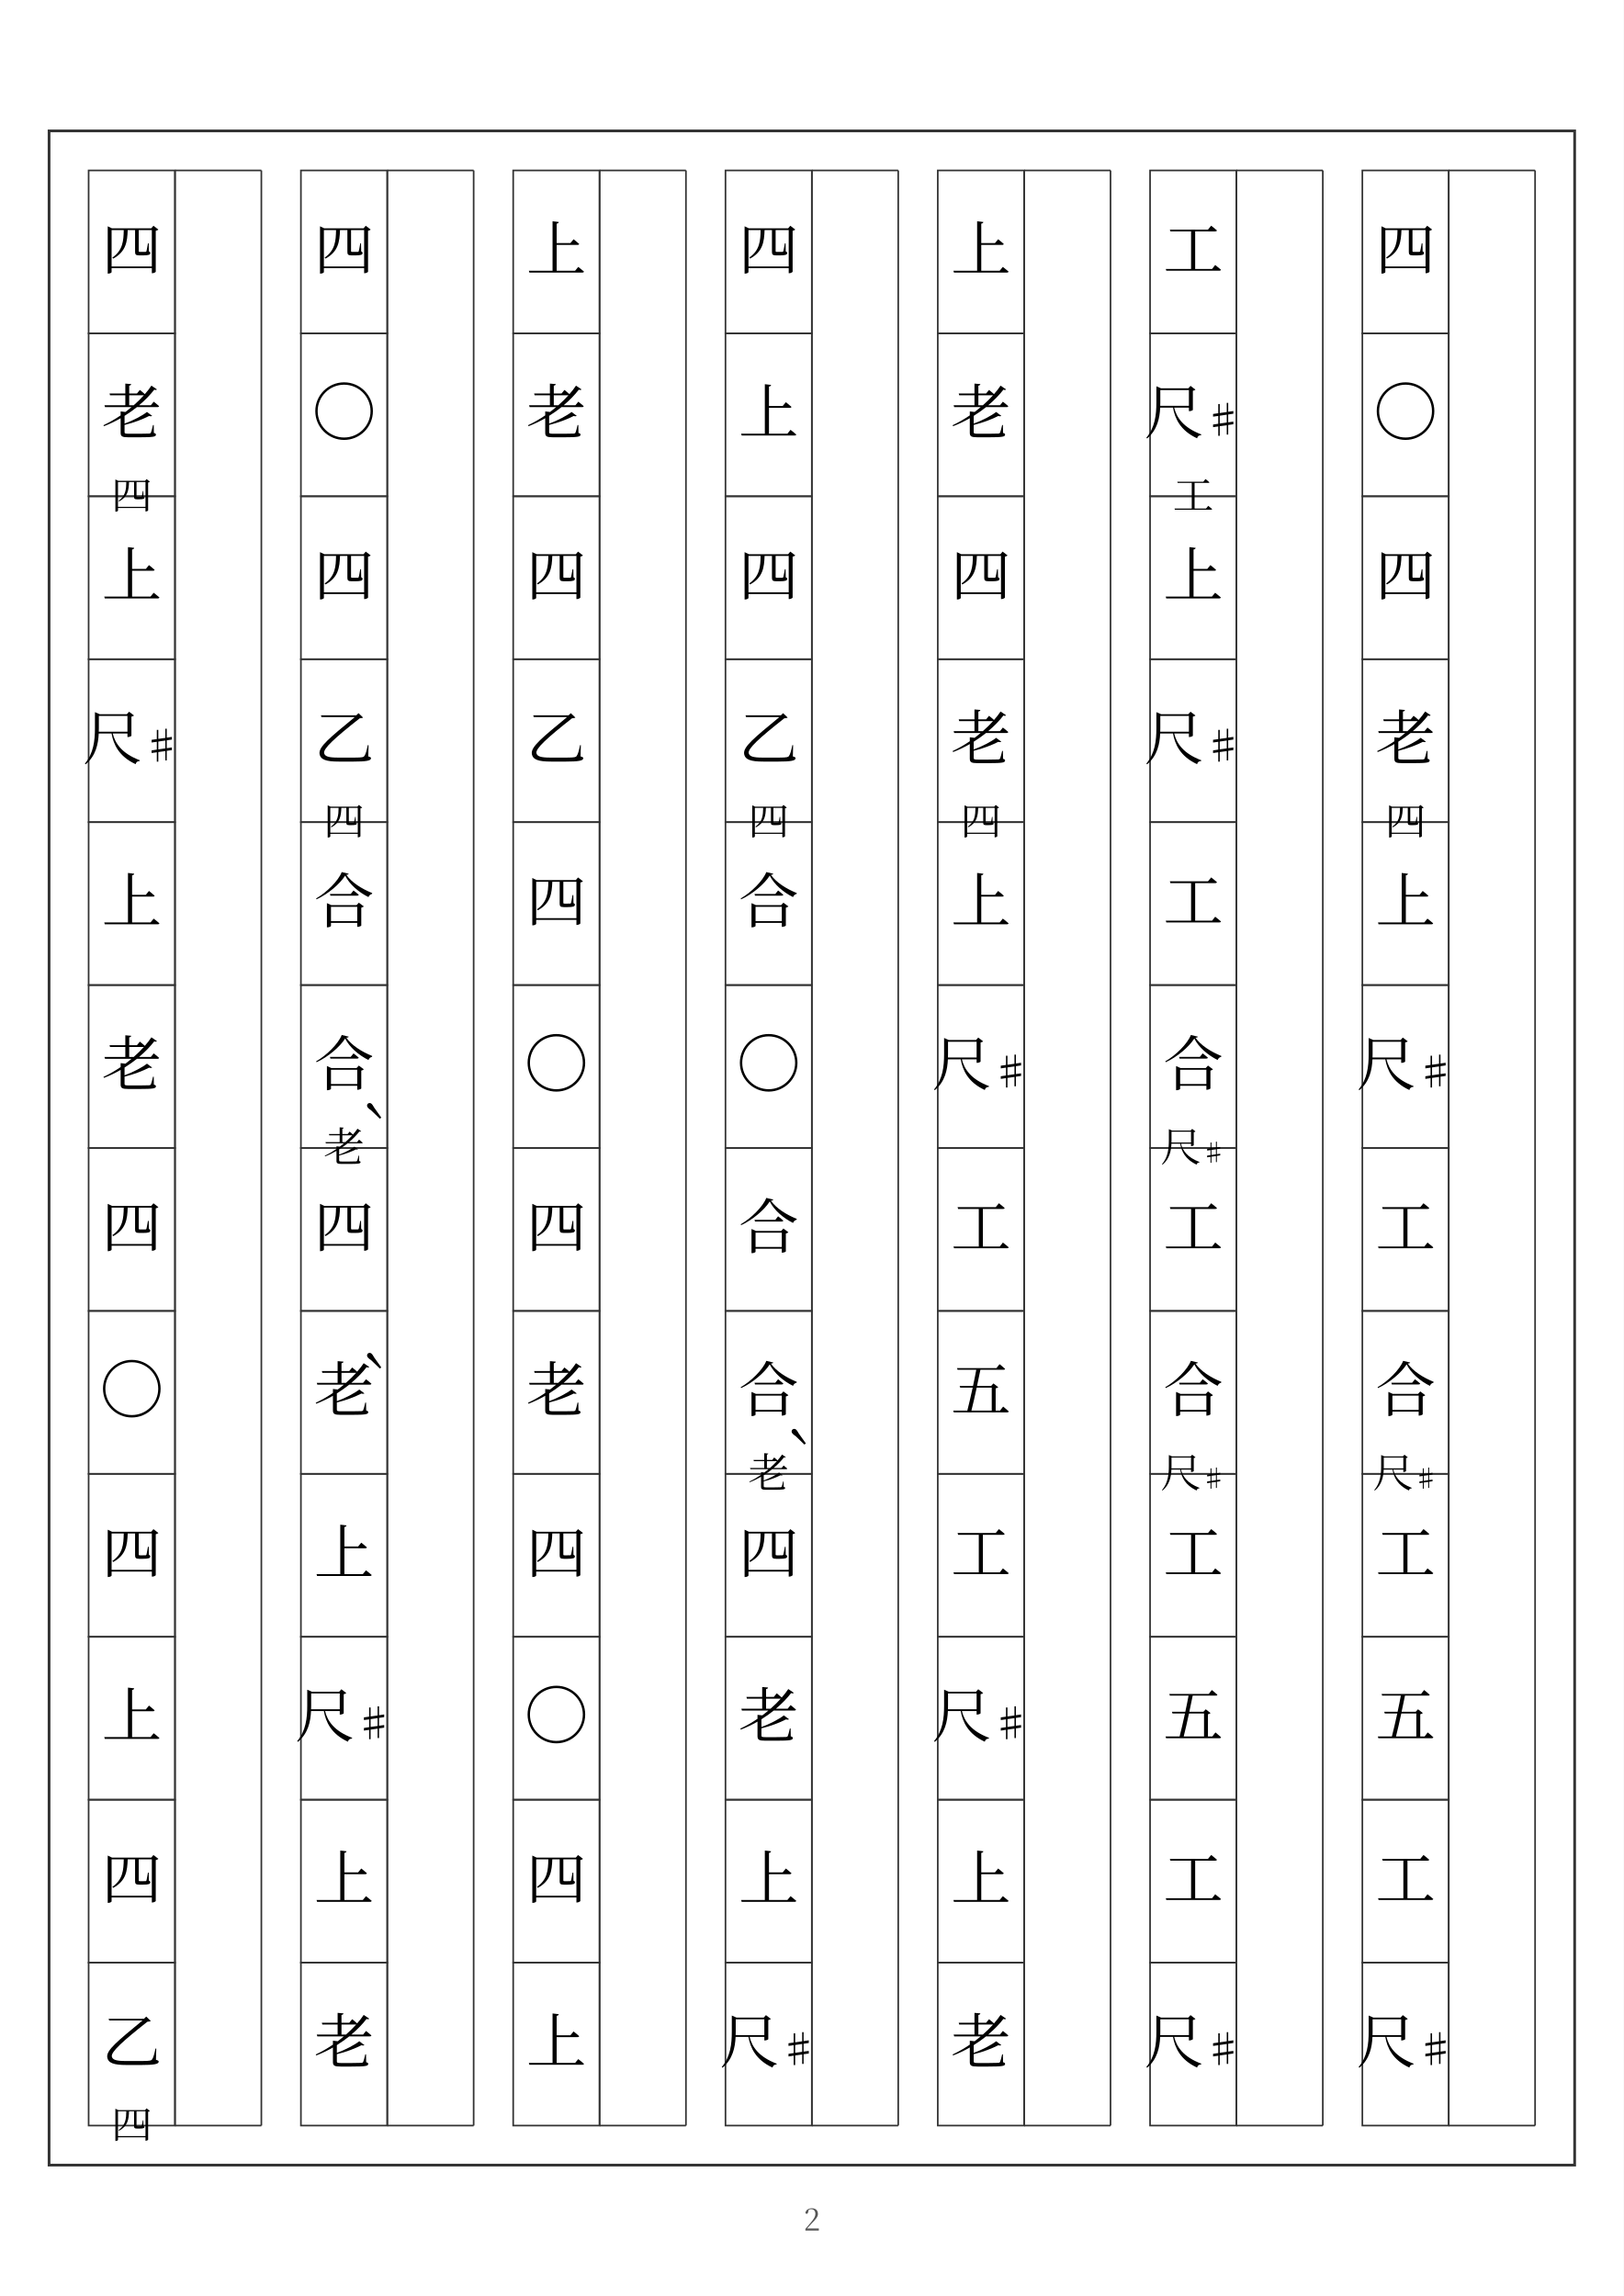
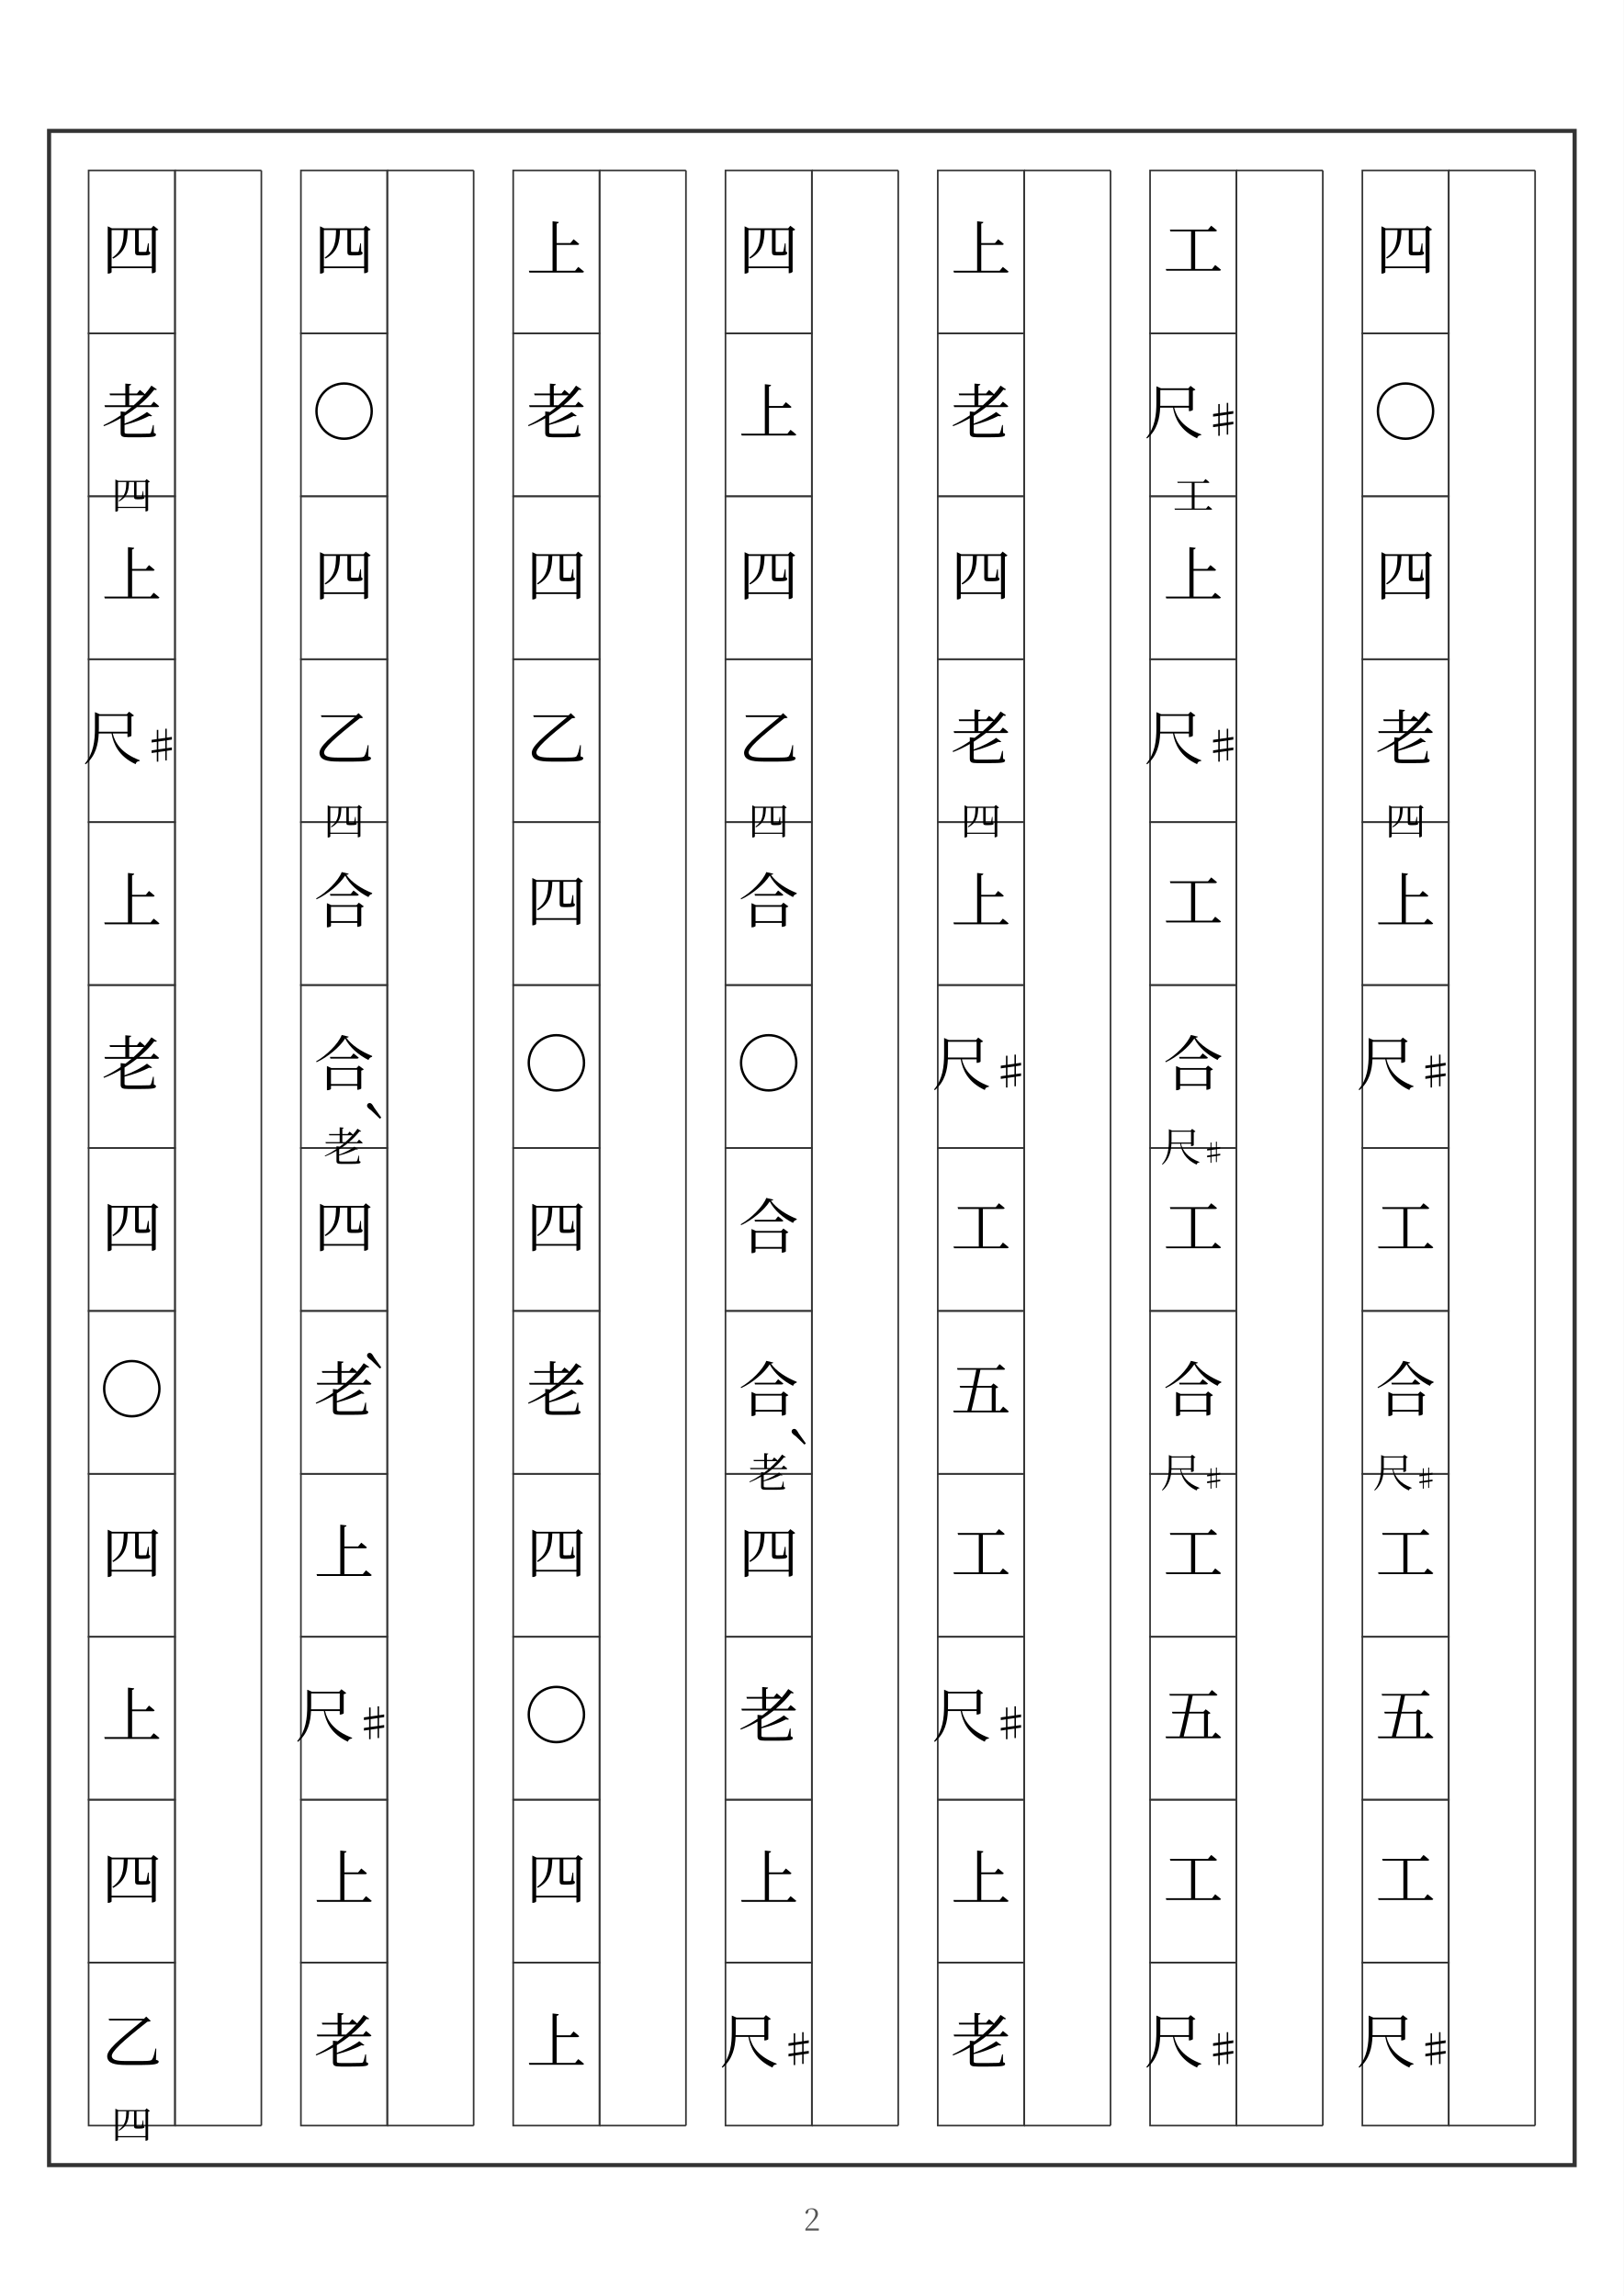
<svg xmlns="http://www.w3.org/2000/svg" width="595.28" height="841.89" viewBox="0 0 595.28 841.89">
  <rect width="100%" height="100%" fill="white" />
-   <rect x="17.99" y="47.995" width="559.3" height="745.9" fill="none" stroke="#333" stroke-width="1" />
+   <rect x="17.99" y="47.995" width="559.3" height="745.9" fill="none" stroke="#333" stroke-width="1.5" />
  <text x="297.64" y="817.895" text-anchor="middle" font-family="Hiragino Mincho ProN, YuMincho, 'MS PMincho', Noto Serif CJK JP, serif" font-size="11" fill="#555">2</text>
  <line x1="531.126" y1="62.495" x2="531.126" y2="779.395" stroke="#333" stroke-width="0.6" />
  <line x1="562.79" y1="62.495" x2="562.79" y2="779.395" stroke="#333" stroke-width="0.6" />
  <line x1="531.126" y1="62.495" x2="562.79" y2="62.495" stroke="#333" stroke-width="0.6" />
  <line x1="531.126" y1="779.395" x2="562.79" y2="779.395" stroke="#333" stroke-width="0.6" />
  <rect x="499.461" y="62.495" width="31.664" height="59.742" fill="none" stroke="#333" stroke-width="0.6" />
  <rect x="499.461" y="122.237" width="31.664" height="59.742" fill="none" stroke="#333" stroke-width="0.6" />
  <rect x="499.461" y="181.978" width="31.664" height="59.742" fill="none" stroke="#333" stroke-width="0.6" />
  <rect x="499.461" y="241.72" width="31.664" height="59.742" fill="none" stroke="#333" stroke-width="0.6" />
  <rect x="499.461" y="301.462" width="31.664" height="59.742" fill="none" stroke="#333" stroke-width="0.6" />
  <rect x="499.461" y="361.203" width="31.664" height="59.742" fill="none" stroke="#333" stroke-width="0.6" />
  <rect x="499.461" y="420.945" width="31.664" height="59.742" fill="none" stroke="#333" stroke-width="0.6" />
  <rect x="499.461" y="480.687" width="31.664" height="59.742" fill="none" stroke="#333" stroke-width="0.6" />
  <rect x="499.461" y="540.428" width="31.664" height="59.742" fill="none" stroke="#333" stroke-width="0.6" />
  <rect x="499.461" y="600.17" width="31.664" height="59.742" fill="none" stroke="#333" stroke-width="0.6" />
  <rect x="499.461" y="659.912" width="31.664" height="59.742" fill="none" stroke="#333" stroke-width="0.6" />
  <rect x="499.461" y="719.653" width="31.664" height="59.742" fill="none" stroke="#333" stroke-width="0.6" />
  <text x="515.294" y="99.366" text-anchor="middle" font-family="Hiragino Mincho ProN, YuMincho, 'MS PMincho', Noto Serif CJK JP, serif" font-size="22" fill="black">四</text>
  <text x="515.294" y="159.108" text-anchor="middle" font-family="Hiragino Mincho ProN, YuMincho, 'MS PMincho', Noto Serif CJK JP, serif" font-size="22" fill="black">◯</text>
  <text x="515.294" y="218.849" text-anchor="middle" font-family="Hiragino Mincho ProN, YuMincho, 'MS PMincho', Noto Serif CJK JP, serif" font-size="22" fill="black">四</text>
  <text x="515.294" y="278.591" text-anchor="middle" font-family="Hiragino Mincho ProN, YuMincho, 'MS PMincho', Noto Serif CJK JP, serif" font-size="22" fill="black">老</text>
  <text x="515.294" y="306.462" text-anchor="middle" font-family="Hiragino Mincho ProN, YuMincho, 'MS PMincho', Noto Serif CJK JP, serif" font-size="15" fill="black">四</text>
  <text x="515.294" y="338.333" text-anchor="middle" font-family="Hiragino Mincho ProN, YuMincho, 'MS PMincho', Noto Serif CJK JP, serif" font-size="22" fill="black">上</text>
  <text x="515.294" y="398.074" text-anchor="middle" font-family="Hiragino Mincho ProN, YuMincho, 'MS PMincho', Noto Serif CJK JP, serif" font-size="22" fill="black">尺<tspan font-size="14" dx="0" dy="0">♯</tspan>
  </text>
  <text x="515.294" y="457.816" text-anchor="middle" font-family="Hiragino Mincho ProN, YuMincho, 'MS PMincho', Noto Serif CJK JP, serif" font-size="22" fill="black">工</text>
  <text x="515.294" y="517.558" text-anchor="middle" font-family="Hiragino Mincho ProN, YuMincho, 'MS PMincho', Noto Serif CJK JP, serif" font-size="22" fill="black">合</text>
  <text x="515.294" y="545.428" text-anchor="middle" font-family="Hiragino Mincho ProN, YuMincho, 'MS PMincho', Noto Serif CJK JP, serif" font-size="15" fill="black">尺<tspan font-size="9" dx="0" dy="0">♯</tspan>
  </text>
  <text x="515.294" y="577.299" text-anchor="middle" font-family="Hiragino Mincho ProN, YuMincho, 'MS PMincho', Noto Serif CJK JP, serif" font-size="22" fill="black">工</text>
  <text x="515.294" y="637.041" text-anchor="middle" font-family="Hiragino Mincho ProN, YuMincho, 'MS PMincho', Noto Serif CJK JP, serif" font-size="22" fill="black">五</text>
  <text x="515.294" y="696.782" text-anchor="middle" font-family="Hiragino Mincho ProN, YuMincho, 'MS PMincho', Noto Serif CJK JP, serif" font-size="22" fill="black">工</text>
  <text x="515.294" y="756.524" text-anchor="middle" font-family="Hiragino Mincho ProN, YuMincho, 'MS PMincho', Noto Serif CJK JP, serif" font-size="22" fill="black">尺<tspan font-size="14" dx="0" dy="0">♯</tspan>
  </text>
  <line x1="453.297" y1="62.495" x2="453.297" y2="779.395" stroke="#333" stroke-width="0.6" />
  <line x1="484.961" y1="62.495" x2="484.961" y2="779.395" stroke="#333" stroke-width="0.6" />
  <line x1="453.297" y1="62.495" x2="484.961" y2="62.495" stroke="#333" stroke-width="0.6" />
  <line x1="453.297" y1="779.395" x2="484.961" y2="779.395" stroke="#333" stroke-width="0.6" />
  <rect x="421.633" y="62.495" width="31.664" height="59.742" fill="none" stroke="#333" stroke-width="0.6" />
  <rect x="421.633" y="122.237" width="31.664" height="59.742" fill="none" stroke="#333" stroke-width="0.6" />
  <rect x="421.633" y="181.978" width="31.664" height="59.742" fill="none" stroke="#333" stroke-width="0.6" />
  <rect x="421.633" y="241.72" width="31.664" height="59.742" fill="none" stroke="#333" stroke-width="0.6" />
  <rect x="421.633" y="301.462" width="31.664" height="59.742" fill="none" stroke="#333" stroke-width="0.6" />
  <rect x="421.633" y="361.203" width="31.664" height="59.742" fill="none" stroke="#333" stroke-width="0.6" />
  <rect x="421.633" y="420.945" width="31.664" height="59.742" fill="none" stroke="#333" stroke-width="0.6" />
  <rect x="421.633" y="480.687" width="31.664" height="59.742" fill="none" stroke="#333" stroke-width="0.6" />
  <rect x="421.633" y="540.428" width="31.664" height="59.742" fill="none" stroke="#333" stroke-width="0.6" />
  <rect x="421.633" y="600.17" width="31.664" height="59.742" fill="none" stroke="#333" stroke-width="0.6" />
  <rect x="421.633" y="659.912" width="31.664" height="59.742" fill="none" stroke="#333" stroke-width="0.6" />
  <rect x="421.633" y="719.653" width="31.664" height="59.742" fill="none" stroke="#333" stroke-width="0.6" />
  <text x="437.465" y="99.366" text-anchor="middle" font-family="Hiragino Mincho ProN, YuMincho, 'MS PMincho', Noto Serif CJK JP, serif" font-size="22" fill="black">工</text>
  <text x="437.465" y="159.108" text-anchor="middle" font-family="Hiragino Mincho ProN, YuMincho, 'MS PMincho', Noto Serif CJK JP, serif" font-size="22" fill="black">尺<tspan font-size="14" dx="0" dy="0">♯</tspan>
  </text>
  <text x="437.465" y="186.978" text-anchor="middle" font-family="Hiragino Mincho ProN, YuMincho, 'MS PMincho', Noto Serif CJK JP, serif" font-size="15" fill="black">工</text>
  <text x="437.465" y="218.849" text-anchor="middle" font-family="Hiragino Mincho ProN, YuMincho, 'MS PMincho', Noto Serif CJK JP, serif" font-size="22" fill="black">上</text>
  <text x="437.465" y="278.591" text-anchor="middle" font-family="Hiragino Mincho ProN, YuMincho, 'MS PMincho', Noto Serif CJK JP, serif" font-size="22" fill="black">尺<tspan font-size="14" dx="0" dy="0">♯</tspan>
  </text>
  <text x="437.465" y="338.333" text-anchor="middle" font-family="Hiragino Mincho ProN, YuMincho, 'MS PMincho', Noto Serif CJK JP, serif" font-size="22" fill="black">工</text>
  <text x="437.465" y="398.074" text-anchor="middle" font-family="Hiragino Mincho ProN, YuMincho, 'MS PMincho', Noto Serif CJK JP, serif" font-size="22" fill="black">合</text>
  <text x="437.465" y="425.945" text-anchor="middle" font-family="Hiragino Mincho ProN, YuMincho, 'MS PMincho', Noto Serif CJK JP, serif" font-size="15" fill="black">尺<tspan font-size="9" dx="0" dy="0">♯</tspan>
  </text>
  <text x="437.465" y="457.816" text-anchor="middle" font-family="Hiragino Mincho ProN, YuMincho, 'MS PMincho', Noto Serif CJK JP, serif" font-size="22" fill="black">工</text>
  <text x="437.465" y="517.558" text-anchor="middle" font-family="Hiragino Mincho ProN, YuMincho, 'MS PMincho', Noto Serif CJK JP, serif" font-size="22" fill="black">合</text>
  <text x="437.465" y="545.428" text-anchor="middle" font-family="Hiragino Mincho ProN, YuMincho, 'MS PMincho', Noto Serif CJK JP, serif" font-size="15" fill="black">尺<tspan font-size="9" dx="0" dy="0">♯</tspan>
  </text>
  <text x="437.465" y="577.299" text-anchor="middle" font-family="Hiragino Mincho ProN, YuMincho, 'MS PMincho', Noto Serif CJK JP, serif" font-size="22" fill="black">工</text>
  <text x="437.465" y="637.041" text-anchor="middle" font-family="Hiragino Mincho ProN, YuMincho, 'MS PMincho', Noto Serif CJK JP, serif" font-size="22" fill="black">五</text>
  <text x="437.465" y="696.782" text-anchor="middle" font-family="Hiragino Mincho ProN, YuMincho, 'MS PMincho', Noto Serif CJK JP, serif" font-size="22" fill="black">工</text>
  <text x="437.465" y="756.524" text-anchor="middle" font-family="Hiragino Mincho ProN, YuMincho, 'MS PMincho', Noto Serif CJK JP, serif" font-size="22" fill="black">尺<tspan font-size="14" dx="0" dy="0">♯</tspan>
  </text>
  <line x1="375.469" y1="62.495" x2="375.469" y2="779.395" stroke="#333" stroke-width="0.6" />
  <line x1="407.133" y1="62.495" x2="407.133" y2="779.395" stroke="#333" stroke-width="0.6" />
  <line x1="375.469" y1="62.495" x2="407.133" y2="62.495" stroke="#333" stroke-width="0.6" />
  <line x1="375.469" y1="779.395" x2="407.133" y2="779.395" stroke="#333" stroke-width="0.6" />
  <rect x="343.804" y="62.495" width="31.664" height="59.742" fill="none" stroke="#333" stroke-width="0.6" />
  <rect x="343.804" y="122.237" width="31.664" height="59.742" fill="none" stroke="#333" stroke-width="0.6" />
  <rect x="343.804" y="181.978" width="31.664" height="59.742" fill="none" stroke="#333" stroke-width="0.6" />
  <rect x="343.804" y="241.72" width="31.664" height="59.742" fill="none" stroke="#333" stroke-width="0.6" />
  <rect x="343.804" y="301.462" width="31.664" height="59.742" fill="none" stroke="#333" stroke-width="0.6" />
  <rect x="343.804" y="361.203" width="31.664" height="59.742" fill="none" stroke="#333" stroke-width="0.6" />
  <rect x="343.804" y="420.945" width="31.664" height="59.742" fill="none" stroke="#333" stroke-width="0.6" />
  <rect x="343.804" y="480.687" width="31.664" height="59.742" fill="none" stroke="#333" stroke-width="0.6" />
  <rect x="343.804" y="540.428" width="31.664" height="59.742" fill="none" stroke="#333" stroke-width="0.6" />
  <rect x="343.804" y="600.17" width="31.664" height="59.742" fill="none" stroke="#333" stroke-width="0.6" />
  <rect x="343.804" y="659.912" width="31.664" height="59.742" fill="none" stroke="#333" stroke-width="0.6" />
  <rect x="343.804" y="719.653" width="31.664" height="59.742" fill="none" stroke="#333" stroke-width="0.6" />
  <text x="359.636" y="99.366" text-anchor="middle" font-family="Hiragino Mincho ProN, YuMincho, 'MS PMincho', Noto Serif CJK JP, serif" font-size="22" fill="black">上</text>
  <text x="359.636" y="159.108" text-anchor="middle" font-family="Hiragino Mincho ProN, YuMincho, 'MS PMincho', Noto Serif CJK JP, serif" font-size="22" fill="black">老</text>
  <text x="359.636" y="218.849" text-anchor="middle" font-family="Hiragino Mincho ProN, YuMincho, 'MS PMincho', Noto Serif CJK JP, serif" font-size="22" fill="black">四</text>
  <text x="359.636" y="278.591" text-anchor="middle" font-family="Hiragino Mincho ProN, YuMincho, 'MS PMincho', Noto Serif CJK JP, serif" font-size="22" fill="black">老</text>
  <text x="359.636" y="306.462" text-anchor="middle" font-family="Hiragino Mincho ProN, YuMincho, 'MS PMincho', Noto Serif CJK JP, serif" font-size="15" fill="black">四</text>
  <text x="359.636" y="338.333" text-anchor="middle" font-family="Hiragino Mincho ProN, YuMincho, 'MS PMincho', Noto Serif CJK JP, serif" font-size="22" fill="black">上</text>
  <text x="359.636" y="398.074" text-anchor="middle" font-family="Hiragino Mincho ProN, YuMincho, 'MS PMincho', Noto Serif CJK JP, serif" font-size="22" fill="black">尺<tspan font-size="14" dx="0" dy="0">♯</tspan>
  </text>
  <text x="359.636" y="457.816" text-anchor="middle" font-family="Hiragino Mincho ProN, YuMincho, 'MS PMincho', Noto Serif CJK JP, serif" font-size="22" fill="black">工</text>
  <text x="359.636" y="517.558" text-anchor="middle" font-family="Hiragino Mincho ProN, YuMincho, 'MS PMincho', Noto Serif CJK JP, serif" font-size="22" fill="black">五</text>
  <text x="359.636" y="577.299" text-anchor="middle" font-family="Hiragino Mincho ProN, YuMincho, 'MS PMincho', Noto Serif CJK JP, serif" font-size="22" fill="black">工</text>
  <text x="359.636" y="637.041" text-anchor="middle" font-family="Hiragino Mincho ProN, YuMincho, 'MS PMincho', Noto Serif CJK JP, serif" font-size="22" fill="black">尺<tspan font-size="14" dx="0" dy="0">♯</tspan>
  </text>
  <text x="359.636" y="696.782" text-anchor="middle" font-family="Hiragino Mincho ProN, YuMincho, 'MS PMincho', Noto Serif CJK JP, serif" font-size="22" fill="black">上</text>
  <text x="359.636" y="756.524" text-anchor="middle" font-family="Hiragino Mincho ProN, YuMincho, 'MS PMincho', Noto Serif CJK JP, serif" font-size="22" fill="black">老</text>
  <line x1="297.64" y1="62.495" x2="297.64" y2="779.395" stroke="#333" stroke-width="0.6" />
  <line x1="329.304" y1="62.495" x2="329.304" y2="779.395" stroke="#333" stroke-width="0.6" />
  <line x1="297.64" y1="62.495" x2="329.304" y2="62.495" stroke="#333" stroke-width="0.6" />
  <line x1="297.64" y1="779.395" x2="329.304" y2="779.395" stroke="#333" stroke-width="0.6" />
  <rect x="265.976" y="62.495" width="31.664" height="59.742" fill="none" stroke="#333" stroke-width="0.6" />
  <rect x="265.976" y="122.237" width="31.664" height="59.742" fill="none" stroke="#333" stroke-width="0.6" />
  <rect x="265.976" y="181.978" width="31.664" height="59.742" fill="none" stroke="#333" stroke-width="0.6" />
  <rect x="265.976" y="241.72" width="31.664" height="59.742" fill="none" stroke="#333" stroke-width="0.6" />
  <rect x="265.976" y="301.462" width="31.664" height="59.742" fill="none" stroke="#333" stroke-width="0.6" />
  <rect x="265.976" y="361.203" width="31.664" height="59.742" fill="none" stroke="#333" stroke-width="0.6" />
  <rect x="265.976" y="420.945" width="31.664" height="59.742" fill="none" stroke="#333" stroke-width="0.6" />
  <rect x="265.976" y="480.687" width="31.664" height="59.742" fill="none" stroke="#333" stroke-width="0.6" />
  <rect x="265.976" y="540.428" width="31.664" height="59.742" fill="none" stroke="#333" stroke-width="0.6" />
  <rect x="265.976" y="600.17" width="31.664" height="59.742" fill="none" stroke="#333" stroke-width="0.6" />
  <rect x="265.976" y="659.912" width="31.664" height="59.742" fill="none" stroke="#333" stroke-width="0.6" />
  <rect x="265.976" y="719.653" width="31.664" height="59.742" fill="none" stroke="#333" stroke-width="0.6" />
  <text x="281.808" y="99.366" text-anchor="middle" font-family="Hiragino Mincho ProN, YuMincho, 'MS PMincho', Noto Serif CJK JP, serif" font-size="22" fill="black">四</text>
  <text x="281.808" y="159.108" text-anchor="middle" font-family="Hiragino Mincho ProN, YuMincho, 'MS PMincho', Noto Serif CJK JP, serif" font-size="22" fill="black">上</text>
  <text x="281.808" y="218.849" text-anchor="middle" font-family="Hiragino Mincho ProN, YuMincho, 'MS PMincho', Noto Serif CJK JP, serif" font-size="22" fill="black">四</text>
  <text x="281.808" y="278.591" text-anchor="middle" font-family="Hiragino Mincho ProN, YuMincho, 'MS PMincho', Noto Serif CJK JP, serif" font-size="22" fill="black">乙</text>
  <text x="281.808" y="306.462" text-anchor="middle" font-family="Hiragino Mincho ProN, YuMincho, 'MS PMincho', Noto Serif CJK JP, serif" font-size="15" fill="black">四</text>
  <text x="281.808" y="338.333" text-anchor="middle" font-family="Hiragino Mincho ProN, YuMincho, 'MS PMincho', Noto Serif CJK JP, serif" font-size="22" fill="black">合</text>
  <text x="281.808" y="398.074" text-anchor="middle" font-family="Hiragino Mincho ProN, YuMincho, 'MS PMincho', Noto Serif CJK JP, serif" font-size="22" fill="black">◯</text>
  <text x="281.808" y="457.816" text-anchor="middle" font-family="Hiragino Mincho ProN, YuMincho, 'MS PMincho', Noto Serif CJK JP, serif" font-size="22" fill="black">合</text>
  <text x="281.808" y="517.558" text-anchor="middle" font-family="Hiragino Mincho ProN, YuMincho, 'MS PMincho', Noto Serif CJK JP, serif" font-size="22" fill="black">合</text>
  <text x="281.808" y="545.428" text-anchor="middle" font-family="Hiragino Mincho ProN, YuMincho, 'MS PMincho', Noto Serif CJK JP, serif" font-size="15" fill="black">老</text>
  <text x="292.808" y="546.528" text-anchor="middle" font-family="Hiragino Mincho ProN, YuMincho, 'MS PMincho', Noto Serif CJK JP, serif" font-size="26" fill="black">｀</text>
  <text x="281.808" y="577.299" text-anchor="middle" font-family="Hiragino Mincho ProN, YuMincho, 'MS PMincho', Noto Serif CJK JP, serif" font-size="22" fill="black">四</text>
  <text x="281.808" y="637.041" text-anchor="middle" font-family="Hiragino Mincho ProN, YuMincho, 'MS PMincho', Noto Serif CJK JP, serif" font-size="22" fill="black">老</text>
  <text x="281.808" y="696.782" text-anchor="middle" font-family="Hiragino Mincho ProN, YuMincho, 'MS PMincho', Noto Serif CJK JP, serif" font-size="22" fill="black">上</text>
  <text x="281.808" y="756.524" text-anchor="middle" font-family="Hiragino Mincho ProN, YuMincho, 'MS PMincho', Noto Serif CJK JP, serif" font-size="22" fill="black">尺<tspan font-size="14" dx="0" dy="0">♯</tspan>
  </text>
  <line x1="219.811" y1="62.495" x2="219.811" y2="779.395" stroke="#333" stroke-width="0.6" />
  <line x1="251.476" y1="62.495" x2="251.476" y2="779.395" stroke="#333" stroke-width="0.6" />
  <line x1="219.811" y1="62.495" x2="251.476" y2="62.495" stroke="#333" stroke-width="0.6" />
  <line x1="219.811" y1="779.395" x2="251.476" y2="779.395" stroke="#333" stroke-width="0.6" />
  <rect x="188.147" y="62.495" width="31.664" height="59.742" fill="none" stroke="#333" stroke-width="0.6" />
  <rect x="188.147" y="122.237" width="31.664" height="59.742" fill="none" stroke="#333" stroke-width="0.6" />
  <rect x="188.147" y="181.978" width="31.664" height="59.742" fill="none" stroke="#333" stroke-width="0.6" />
  <rect x="188.147" y="241.72" width="31.664" height="59.742" fill="none" stroke="#333" stroke-width="0.6" />
  <rect x="188.147" y="301.462" width="31.664" height="59.742" fill="none" stroke="#333" stroke-width="0.6" />
  <rect x="188.147" y="361.203" width="31.664" height="59.742" fill="none" stroke="#333" stroke-width="0.6" />
  <rect x="188.147" y="420.945" width="31.664" height="59.742" fill="none" stroke="#333" stroke-width="0.6" />
  <rect x="188.147" y="480.687" width="31.664" height="59.742" fill="none" stroke="#333" stroke-width="0.6" />
  <rect x="188.147" y="540.428" width="31.664" height="59.742" fill="none" stroke="#333" stroke-width="0.6" />
  <rect x="188.147" y="600.17" width="31.664" height="59.742" fill="none" stroke="#333" stroke-width="0.6" />
  <rect x="188.147" y="659.912" width="31.664" height="59.742" fill="none" stroke="#333" stroke-width="0.6" />
  <rect x="188.147" y="719.653" width="31.664" height="59.742" fill="none" stroke="#333" stroke-width="0.6" />
  <text x="203.979" y="99.366" text-anchor="middle" font-family="Hiragino Mincho ProN, YuMincho, 'MS PMincho', Noto Serif CJK JP, serif" font-size="22" fill="black">上</text>
  <text x="203.979" y="159.108" text-anchor="middle" font-family="Hiragino Mincho ProN, YuMincho, 'MS PMincho', Noto Serif CJK JP, serif" font-size="22" fill="black">老</text>
  <text x="203.979" y="218.849" text-anchor="middle" font-family="Hiragino Mincho ProN, YuMincho, 'MS PMincho', Noto Serif CJK JP, serif" font-size="22" fill="black">四</text>
  <text x="203.979" y="278.591" text-anchor="middle" font-family="Hiragino Mincho ProN, YuMincho, 'MS PMincho', Noto Serif CJK JP, serif" font-size="22" fill="black">乙</text>
  <text x="203.979" y="338.333" text-anchor="middle" font-family="Hiragino Mincho ProN, YuMincho, 'MS PMincho', Noto Serif CJK JP, serif" font-size="22" fill="black">四</text>
  <text x="203.979" y="398.074" text-anchor="middle" font-family="Hiragino Mincho ProN, YuMincho, 'MS PMincho', Noto Serif CJK JP, serif" font-size="22" fill="black">◯</text>
  <text x="203.979" y="457.816" text-anchor="middle" font-family="Hiragino Mincho ProN, YuMincho, 'MS PMincho', Noto Serif CJK JP, serif" font-size="22" fill="black">四</text>
  <text x="203.979" y="517.558" text-anchor="middle" font-family="Hiragino Mincho ProN, YuMincho, 'MS PMincho', Noto Serif CJK JP, serif" font-size="22" fill="black">老</text>
  <text x="203.979" y="577.299" text-anchor="middle" font-family="Hiragino Mincho ProN, YuMincho, 'MS PMincho', Noto Serif CJK JP, serif" font-size="22" fill="black">四</text>
  <text x="203.979" y="637.041" text-anchor="middle" font-family="Hiragino Mincho ProN, YuMincho, 'MS PMincho', Noto Serif CJK JP, serif" font-size="22" fill="black">◯</text>
  <text x="203.979" y="696.782" text-anchor="middle" font-family="Hiragino Mincho ProN, YuMincho, 'MS PMincho', Noto Serif CJK JP, serif" font-size="22" fill="black">四</text>
  <text x="203.979" y="756.524" text-anchor="middle" font-family="Hiragino Mincho ProN, YuMincho, 'MS PMincho', Noto Serif CJK JP, serif" font-size="22" fill="black">上</text>
  <line x1="141.983" y1="62.495" x2="141.983" y2="779.395" stroke="#333" stroke-width="0.6" />
  <line x1="173.647" y1="62.495" x2="173.647" y2="779.395" stroke="#333" stroke-width="0.6" />
  <line x1="141.983" y1="62.495" x2="173.647" y2="62.495" stroke="#333" stroke-width="0.6" />
  <line x1="141.983" y1="779.395" x2="173.647" y2="779.395" stroke="#333" stroke-width="0.6" />
  <rect x="110.319" y="62.495" width="31.664" height="59.742" fill="none" stroke="#333" stroke-width="0.6" />
  <rect x="110.319" y="122.237" width="31.664" height="59.742" fill="none" stroke="#333" stroke-width="0.6" />
  <rect x="110.319" y="181.978" width="31.664" height="59.742" fill="none" stroke="#333" stroke-width="0.6" />
  <rect x="110.319" y="241.72" width="31.664" height="59.742" fill="none" stroke="#333" stroke-width="0.6" />
  <rect x="110.319" y="301.462" width="31.664" height="59.742" fill="none" stroke="#333" stroke-width="0.6" />
  <rect x="110.319" y="361.203" width="31.664" height="59.742" fill="none" stroke="#333" stroke-width="0.6" />
  <rect x="110.319" y="420.945" width="31.664" height="59.742" fill="none" stroke="#333" stroke-width="0.6" />
  <rect x="110.319" y="480.687" width="31.664" height="59.742" fill="none" stroke="#333" stroke-width="0.6" />
  <rect x="110.319" y="540.428" width="31.664" height="59.742" fill="none" stroke="#333" stroke-width="0.6" />
  <rect x="110.319" y="600.17" width="31.664" height="59.742" fill="none" stroke="#333" stroke-width="0.6" />
  <rect x="110.319" y="659.912" width="31.664" height="59.742" fill="none" stroke="#333" stroke-width="0.6" />
  <rect x="110.319" y="719.653" width="31.664" height="59.742" fill="none" stroke="#333" stroke-width="0.6" />
  <text x="126.151" y="99.366" text-anchor="middle" font-family="Hiragino Mincho ProN, YuMincho, 'MS PMincho', Noto Serif CJK JP, serif" font-size="22" fill="black">四</text>
  <text x="126.151" y="159.108" text-anchor="middle" font-family="Hiragino Mincho ProN, YuMincho, 'MS PMincho', Noto Serif CJK JP, serif" font-size="22" fill="black">◯</text>
  <text x="126.151" y="218.849" text-anchor="middle" font-family="Hiragino Mincho ProN, YuMincho, 'MS PMincho', Noto Serif CJK JP, serif" font-size="22" fill="black">四</text>
  <text x="126.151" y="278.591" text-anchor="middle" font-family="Hiragino Mincho ProN, YuMincho, 'MS PMincho', Noto Serif CJK JP, serif" font-size="22" fill="black">乙</text>
  <text x="126.151" y="306.462" text-anchor="middle" font-family="Hiragino Mincho ProN, YuMincho, 'MS PMincho', Noto Serif CJK JP, serif" font-size="15" fill="black">四</text>
  <text x="126.151" y="338.333" text-anchor="middle" font-family="Hiragino Mincho ProN, YuMincho, 'MS PMincho', Noto Serif CJK JP, serif" font-size="22" fill="black">合</text>
  <text x="126.151" y="398.074" text-anchor="middle" font-family="Hiragino Mincho ProN, YuMincho, 'MS PMincho', Noto Serif CJK JP, serif" font-size="22" fill="black">合</text>
  <text x="126.151" y="425.945" text-anchor="middle" font-family="Hiragino Mincho ProN, YuMincho, 'MS PMincho', Noto Serif CJK JP, serif" font-size="15" fill="black">老</text>
  <text x="137.151" y="427.045" text-anchor="middle" font-family="Hiragino Mincho ProN, YuMincho, 'MS PMincho', Noto Serif CJK JP, serif" font-size="26" fill="black">｀</text>
  <text x="126.151" y="457.816" text-anchor="middle" font-family="Hiragino Mincho ProN, YuMincho, 'MS PMincho', Noto Serif CJK JP, serif" font-size="22" fill="black">四</text>
  <text x="126.151" y="517.558" text-anchor="middle" font-family="Hiragino Mincho ProN, YuMincho, 'MS PMincho', Noto Serif CJK JP, serif" font-size="22" fill="black">老</text>
  <text x="137.151" y="518.658" text-anchor="middle" font-family="Hiragino Mincho ProN, YuMincho, 'MS PMincho', Noto Serif CJK JP, serif" font-size="26" fill="black">｀</text>
  <text x="126.151" y="577.299" text-anchor="middle" font-family="Hiragino Mincho ProN, YuMincho, 'MS PMincho', Noto Serif CJK JP, serif" font-size="22" fill="black">上</text>
  <text x="126.151" y="637.041" text-anchor="middle" font-family="Hiragino Mincho ProN, YuMincho, 'MS PMincho', Noto Serif CJK JP, serif" font-size="22" fill="black">尺<tspan font-size="14" dx="0" dy="0">♯</tspan>
  </text>
  <text x="126.151" y="696.782" text-anchor="middle" font-family="Hiragino Mincho ProN, YuMincho, 'MS PMincho', Noto Serif CJK JP, serif" font-size="22" fill="black">上</text>
  <text x="126.151" y="756.524" text-anchor="middle" font-family="Hiragino Mincho ProN, YuMincho, 'MS PMincho', Noto Serif CJK JP, serif" font-size="22" fill="black">老</text>
  <line x1="64.154" y1="62.495" x2="64.154" y2="779.395" stroke="#333" stroke-width="0.6" />
  <line x1="95.819" y1="62.495" x2="95.819" y2="779.395" stroke="#333" stroke-width="0.6" />
  <line x1="64.154" y1="62.495" x2="95.819" y2="62.495" stroke="#333" stroke-width="0.6" />
  <line x1="64.154" y1="779.395" x2="95.819" y2="779.395" stroke="#333" stroke-width="0.6" />
  <rect x="32.49" y="62.495" width="31.664" height="59.742" fill="none" stroke="#333" stroke-width="0.6" />
  <rect x="32.49" y="122.237" width="31.664" height="59.742" fill="none" stroke="#333" stroke-width="0.6" />
  <rect x="32.49" y="181.978" width="31.664" height="59.742" fill="none" stroke="#333" stroke-width="0.6" />
  <rect x="32.49" y="241.72" width="31.664" height="59.742" fill="none" stroke="#333" stroke-width="0.6" />
  <rect x="32.49" y="301.462" width="31.664" height="59.742" fill="none" stroke="#333" stroke-width="0.6" />
  <rect x="32.49" y="361.203" width="31.664" height="59.742" fill="none" stroke="#333" stroke-width="0.6" />
  <rect x="32.49" y="420.945" width="31.664" height="59.742" fill="none" stroke="#333" stroke-width="0.6" />
  <rect x="32.49" y="480.687" width="31.664" height="59.742" fill="none" stroke="#333" stroke-width="0.6" />
  <rect x="32.49" y="540.428" width="31.664" height="59.742" fill="none" stroke="#333" stroke-width="0.6" />
  <rect x="32.49" y="600.17" width="31.664" height="59.742" fill="none" stroke="#333" stroke-width="0.6" />
  <rect x="32.49" y="659.912" width="31.664" height="59.742" fill="none" stroke="#333" stroke-width="0.6" />
  <rect x="32.49" y="719.653" width="31.664" height="59.742" fill="none" stroke="#333" stroke-width="0.6" />
  <text x="48.322" y="99.366" text-anchor="middle" font-family="Hiragino Mincho ProN, YuMincho, 'MS PMincho', Noto Serif CJK JP, serif" font-size="22" fill="black">四</text>
  <text x="48.322" y="159.108" text-anchor="middle" font-family="Hiragino Mincho ProN, YuMincho, 'MS PMincho', Noto Serif CJK JP, serif" font-size="22" fill="black">老</text>
  <text x="48.322" y="186.978" text-anchor="middle" font-family="Hiragino Mincho ProN, YuMincho, 'MS PMincho', Noto Serif CJK JP, serif" font-size="15" fill="black">四</text>
  <text x="48.322" y="218.849" text-anchor="middle" font-family="Hiragino Mincho ProN, YuMincho, 'MS PMincho', Noto Serif CJK JP, serif" font-size="22" fill="black">上</text>
  <text x="48.322" y="278.591" text-anchor="middle" font-family="Hiragino Mincho ProN, YuMincho, 'MS PMincho', Noto Serif CJK JP, serif" font-size="22" fill="black">尺<tspan font-size="14" dx="0" dy="0">♯</tspan>
  </text>
  <text x="48.322" y="338.333" text-anchor="middle" font-family="Hiragino Mincho ProN, YuMincho, 'MS PMincho', Noto Serif CJK JP, serif" font-size="22" fill="black">上</text>
  <text x="48.322" y="398.074" text-anchor="middle" font-family="Hiragino Mincho ProN, YuMincho, 'MS PMincho', Noto Serif CJK JP, serif" font-size="22" fill="black">老</text>
  <text x="48.322" y="457.816" text-anchor="middle" font-family="Hiragino Mincho ProN, YuMincho, 'MS PMincho', Noto Serif CJK JP, serif" font-size="22" fill="black">四</text>
  <text x="48.322" y="517.558" text-anchor="middle" font-family="Hiragino Mincho ProN, YuMincho, 'MS PMincho', Noto Serif CJK JP, serif" font-size="22" fill="black">◯</text>
  <text x="48.322" y="577.299" text-anchor="middle" font-family="Hiragino Mincho ProN, YuMincho, 'MS PMincho', Noto Serif CJK JP, serif" font-size="22" fill="black">四</text>
  <text x="48.322" y="637.041" text-anchor="middle" font-family="Hiragino Mincho ProN, YuMincho, 'MS PMincho', Noto Serif CJK JP, serif" font-size="22" fill="black">上</text>
  <text x="48.322" y="696.782" text-anchor="middle" font-family="Hiragino Mincho ProN, YuMincho, 'MS PMincho', Noto Serif CJK JP, serif" font-size="22" fill="black">四</text>
  <text x="48.322" y="756.524" text-anchor="middle" font-family="Hiragino Mincho ProN, YuMincho, 'MS PMincho', Noto Serif CJK JP, serif" font-size="22" fill="black">乙</text>
  <text x="48.322" y="784.395" text-anchor="middle" font-family="Hiragino Mincho ProN, YuMincho, 'MS PMincho', Noto Serif CJK JP, serif" font-size="15" fill="black">四</text>
</svg>
